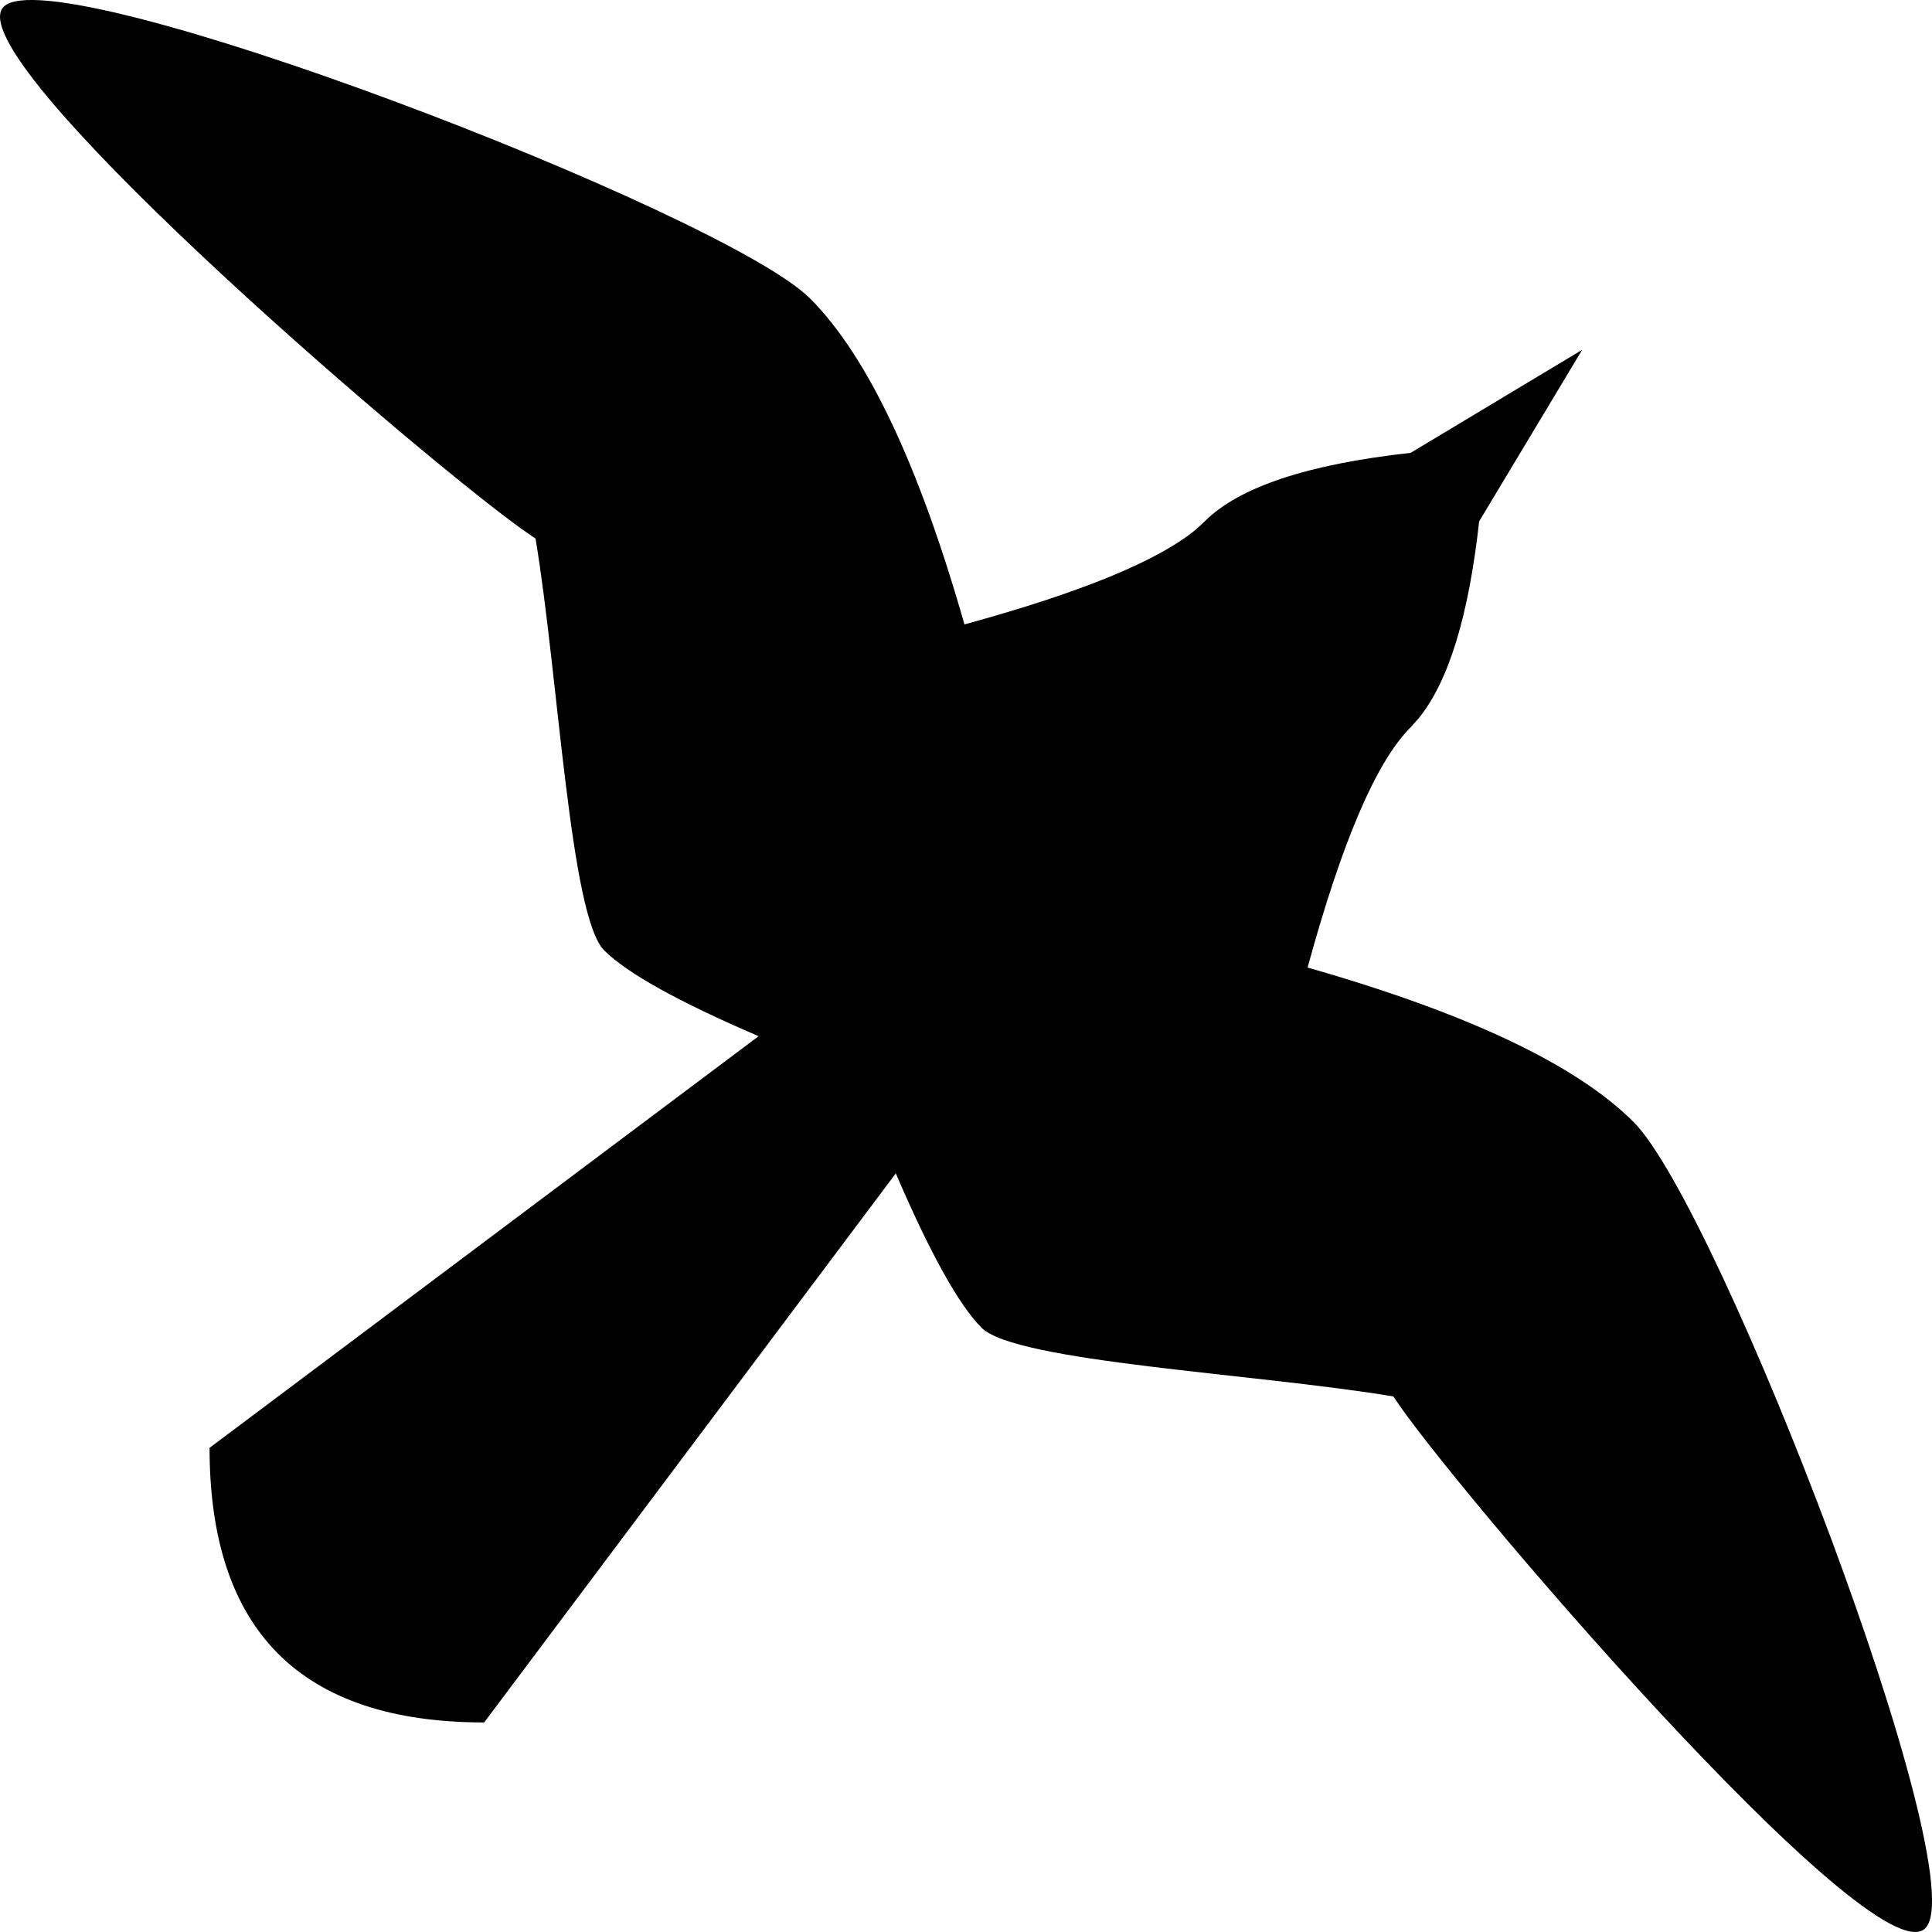
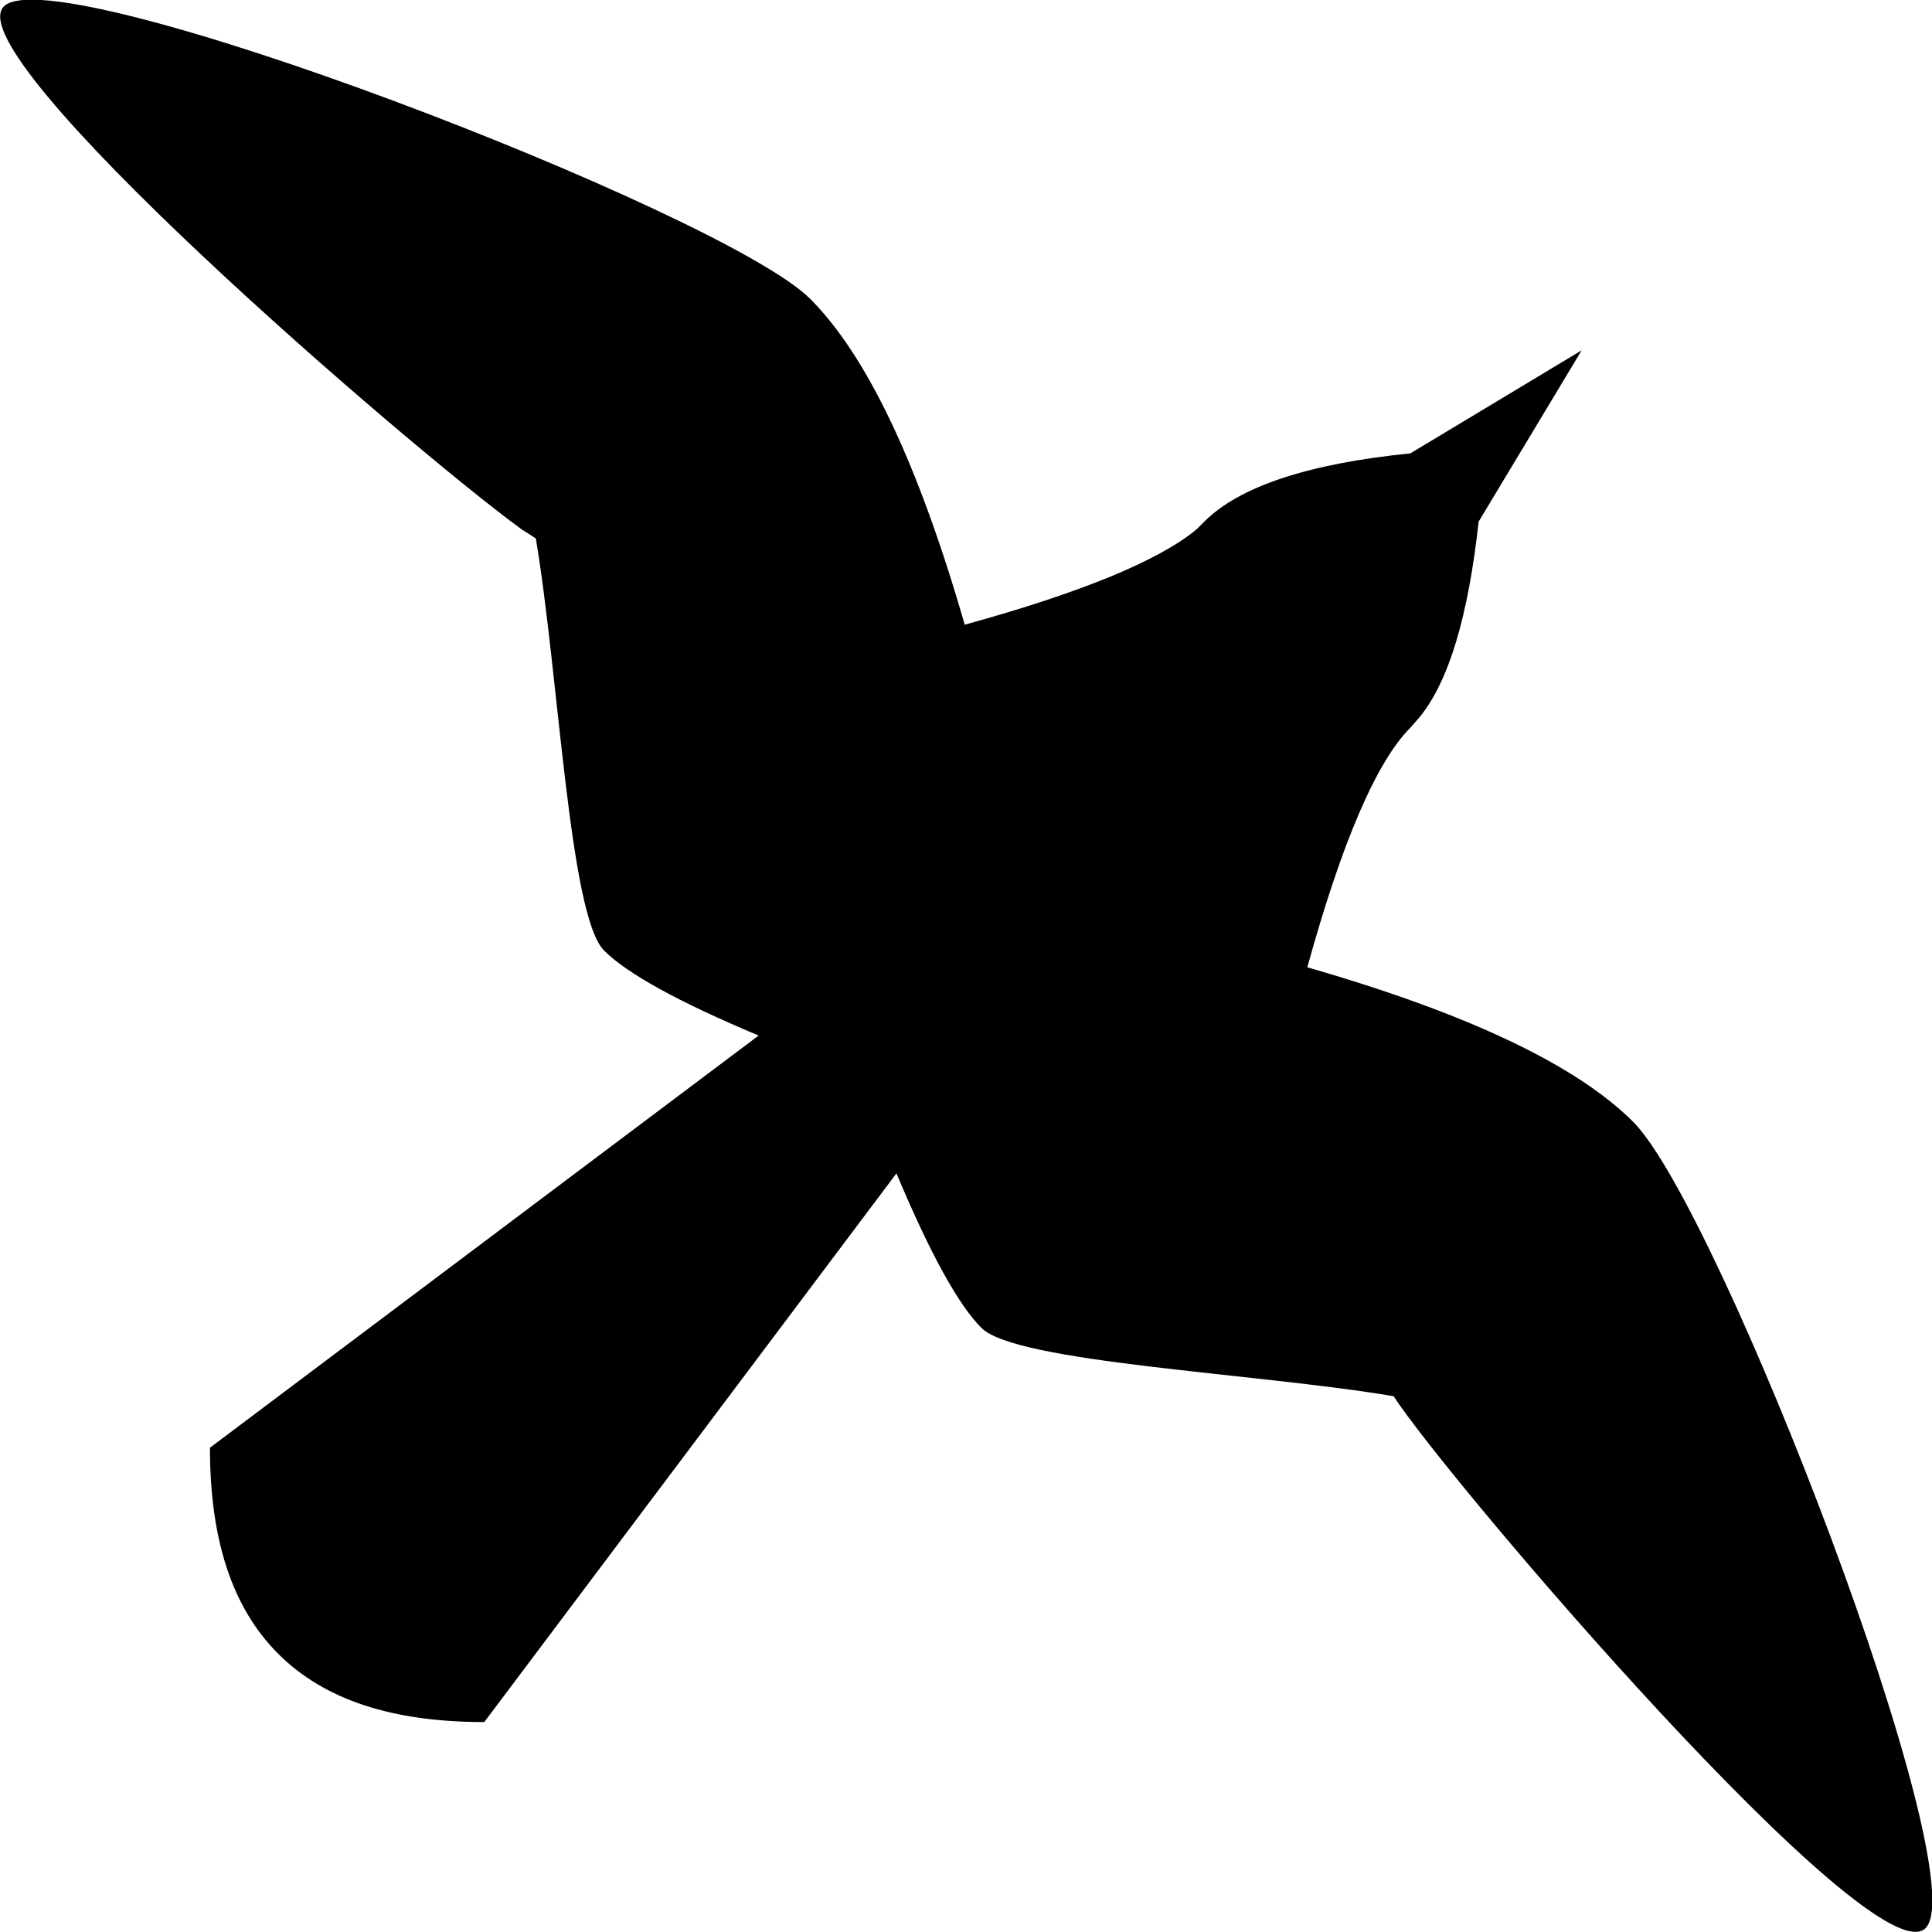
<svg xmlns="http://www.w3.org/2000/svg" viewBox="0 0 15 15" version="1.1">
-   <path d="M1.627,11.241 L5.89,8.045 C5.268,7.778 4.869,7.556 4.691,7.379 C4.425,7.112 4.336,5.247 4.158,4.182 L4.047,4.105 C3.157,3.461 -0.352,0.433 0.029,0.052 C0.428,-0.347 5.623,1.651 6.289,2.317 C6.733,2.761 7.133,3.604 7.488,4.848 C8.395,4.6 8.996,4.353 9.291,4.106 L9.353,4.048 C9.619,3.782 10.152,3.604 10.952,3.516 L12.284,2.716 L11.484,4.048 C11.403,4.781 11.247,5.29 11.016,5.575 L10.952,5.647 C10.685,5.913 10.419,6.535 10.152,7.512 C11.396,7.867 12.239,8.267 12.683,8.711 C13.349,9.377 15.347,14.572 14.948,14.971 C14.548,15.371 11.237,11.492 10.818,10.842 C9.753,10.664 7.888,10.575 7.621,10.309 C7.444,10.131 7.222,9.732 6.955,9.11 L3.759,13.373 C3.048,13.373 2.515,13.195 2.16,12.84 C1.805,12.485 1.627,11.952 1.627,11.241 Z" />
+   <path d="M1.63 11.24L5.89 8.04C5.27 7.78 4.87 7.56 4.69 7.38C4.42 7.11 4.34 5.25 4.16 4.18L4.05 4.11C3.16 3.46 -0.35 0.43 0.03 0.05C0.43 -0.35 5.62 1.65 6.29 2.32C6.73 2.76 7.13 3.6 7.49 4.85C8.4 4.6 9 4.35 9.29 4.11L9.35 4.05C9.62 3.78 10.15 3.6 10.95 3.52L12.28 2.72L11.48 4.05C11.4 4.78 11.25 5.29 11.02 5.57L10.95 5.65C10.69 5.91 10.42 6.53 10.15 7.51C11.4 7.87 12.24 8.27 12.68 8.71C13.35 9.38 15.35 14.57 14.95 14.97C14.55 15.37 11.24 11.49 10.82 10.84C9.75 10.66 7.89 10.58 7.62 10.31C7.44 10.13 7.22 9.73 6.96 9.11L3.76 13.37C3.05 13.37 2.52 13.2 2.16 12.84C1.8 12.48 1.63 11.95 1.63 11.24Z" />
</svg>
